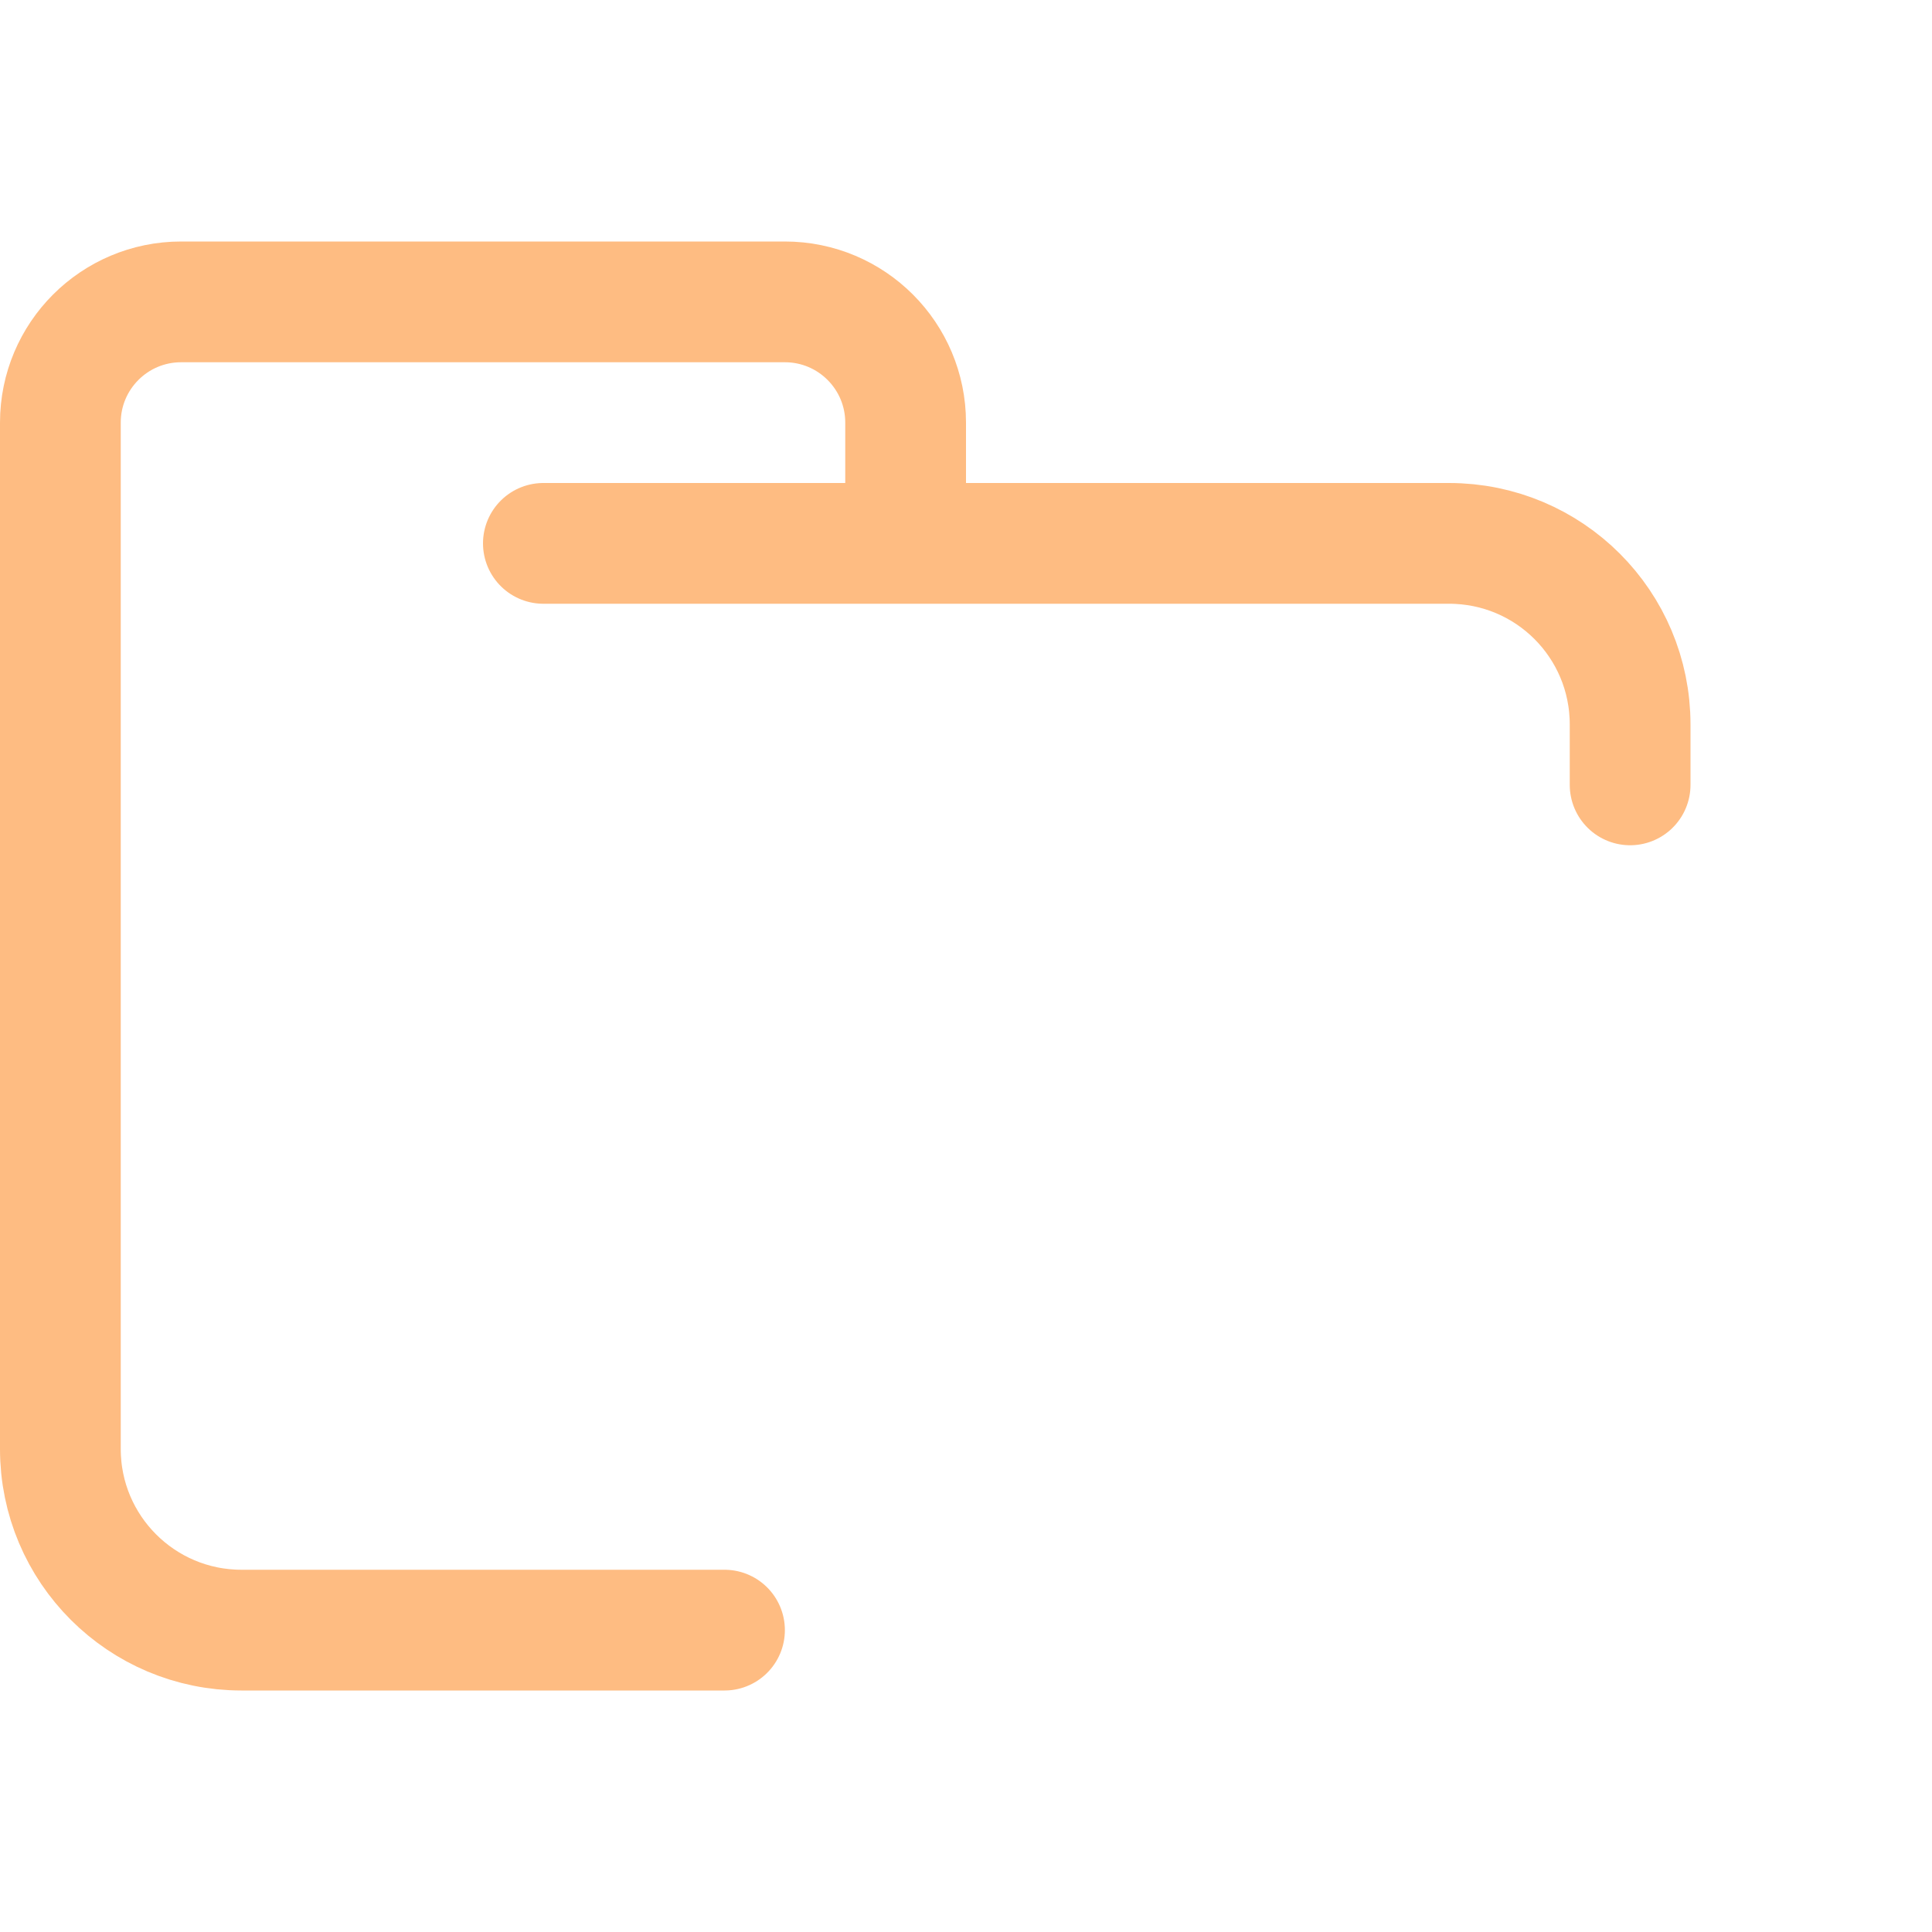
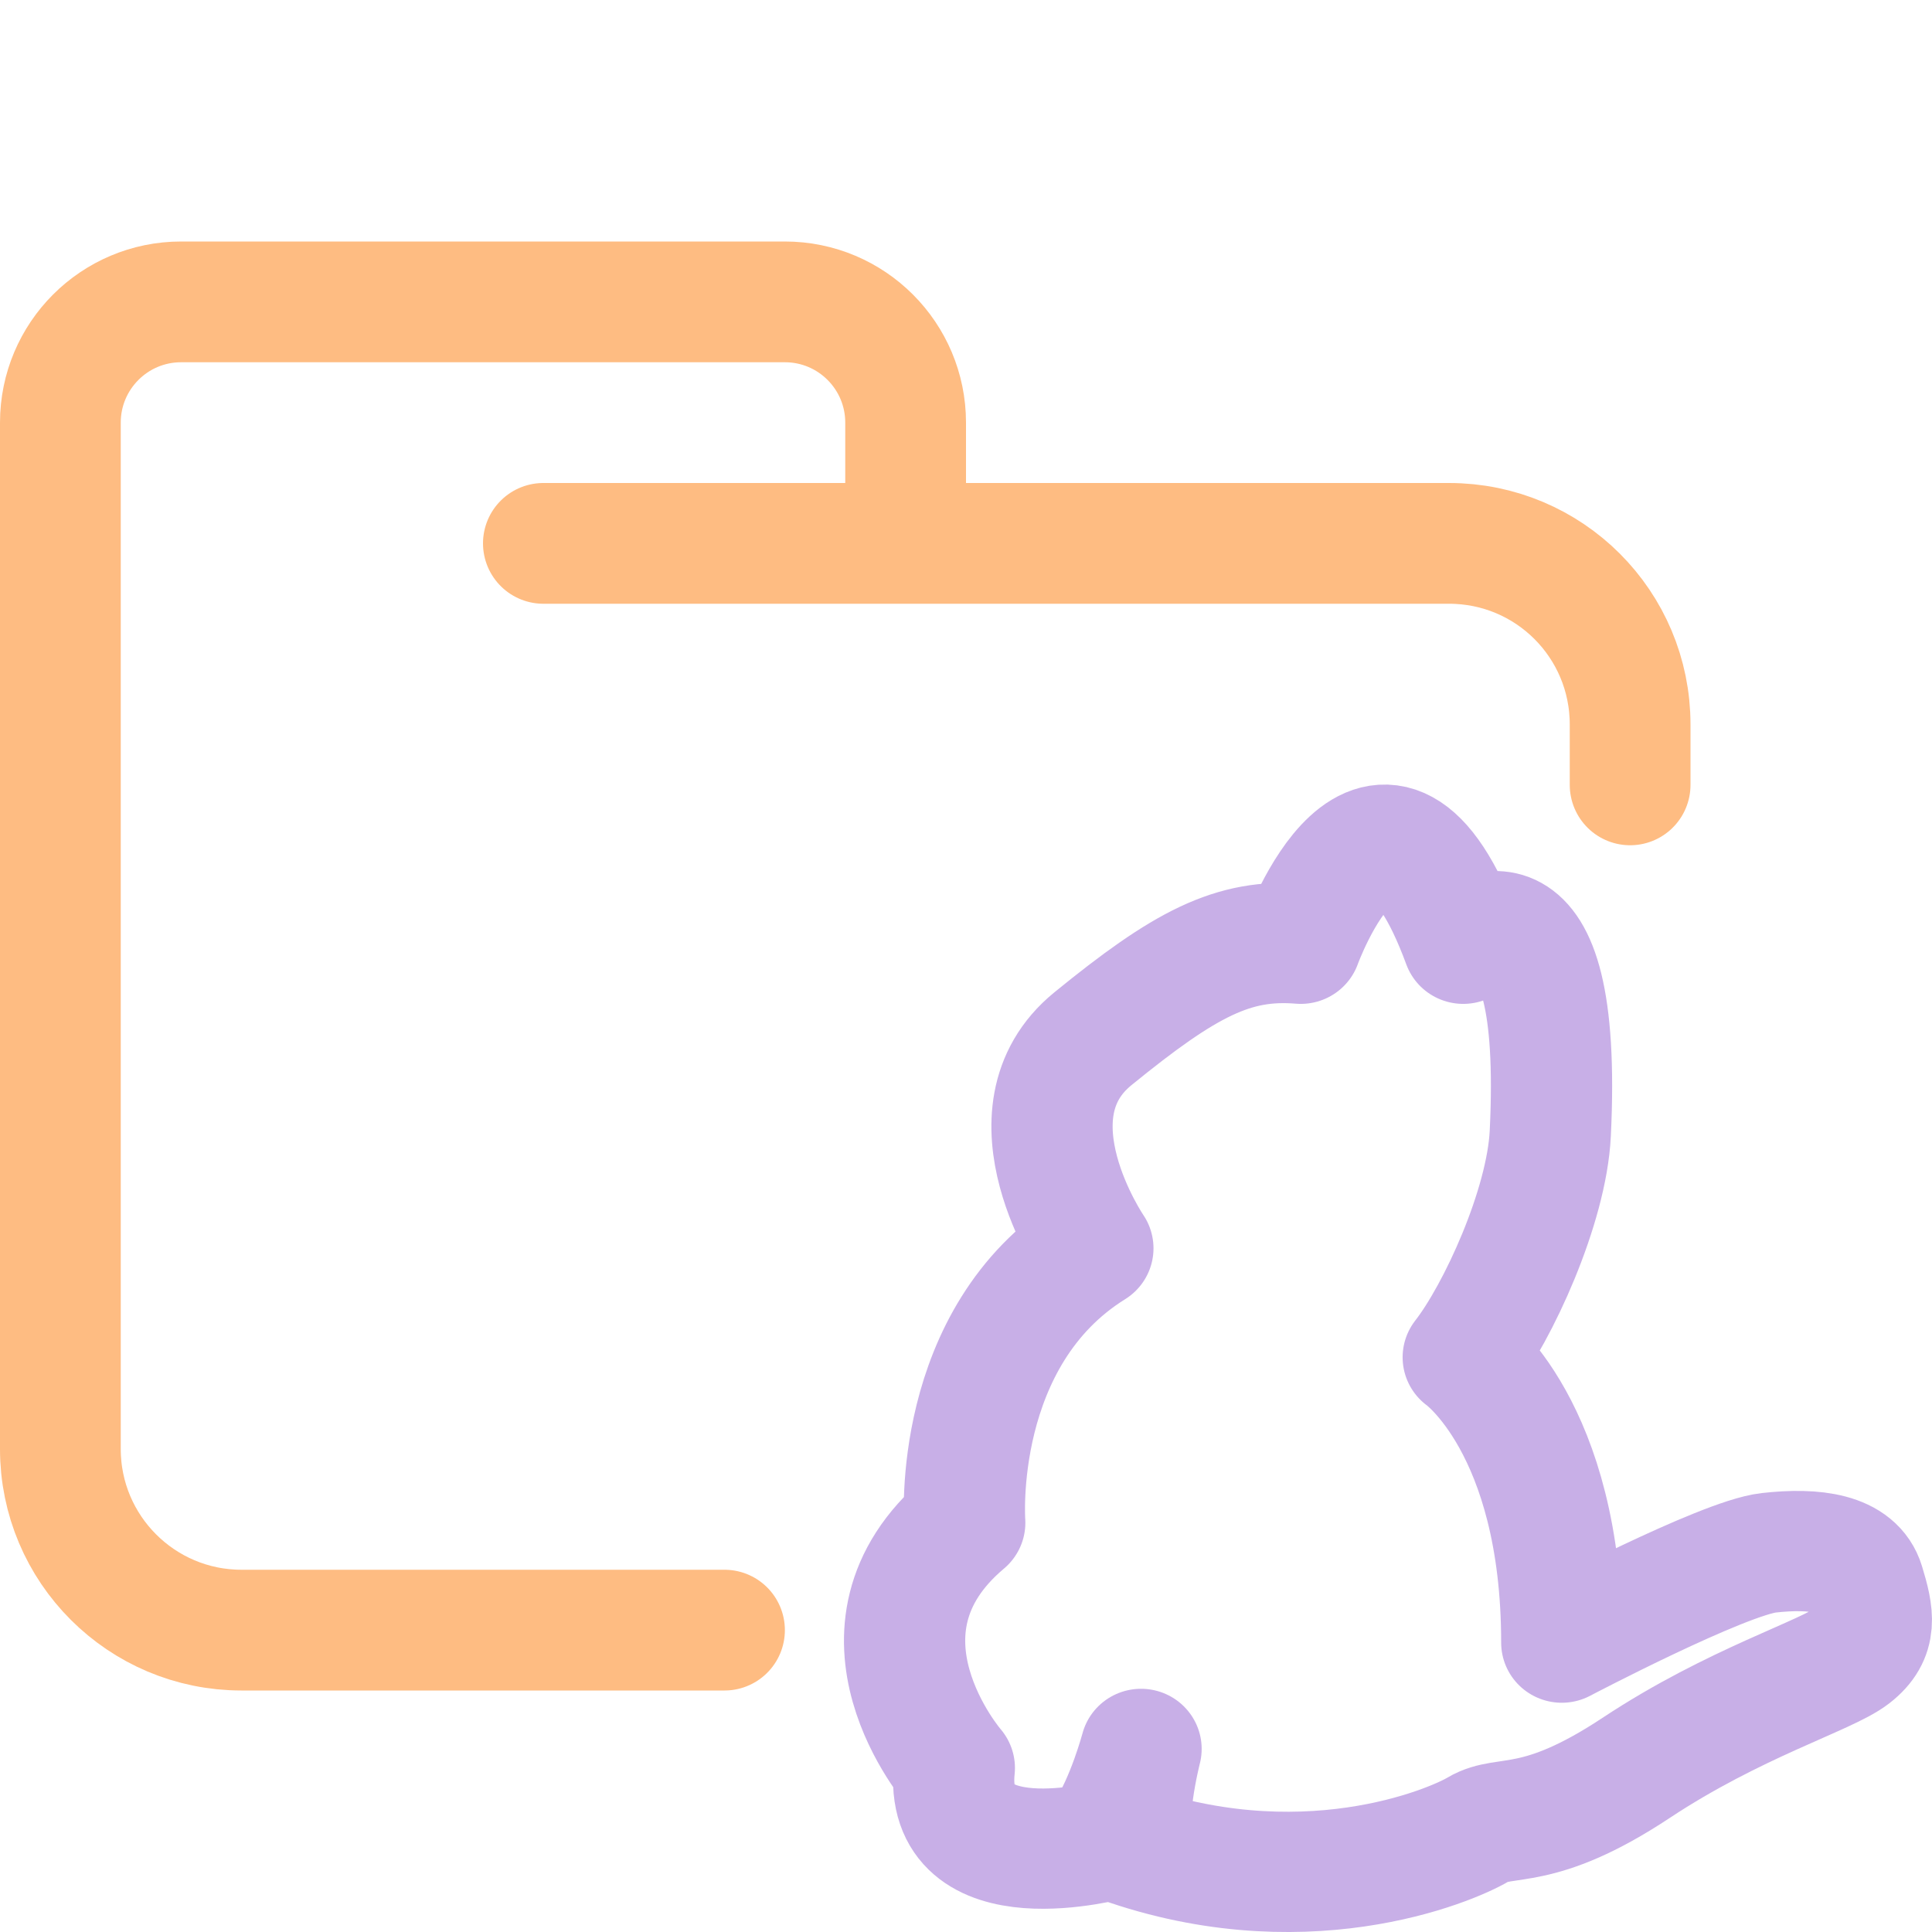
<svg xmlns="http://www.w3.org/2000/svg" width="16" height="16" viewBox="0 0 16 16">
  <path fill="none" stroke="#FEBC82" stroke-linecap="round" stroke-linejoin="round" d="M4.5 4.5H12c.83 0 1.5.67 1.5 1.5v.5m-7.5 7H2A1.5 1.5 0 01.5 12V3.5a1 1 0 011-1h5a1 1 0 011 1v1" />
-   <g fill="none" stroke="#C8AFE7" stroke-linecap="round" stroke-linejoin="round" stroke-width="10.927">
+   <g fill="none" stroke="#C8AFE7" stroke-linecap="round" stroke-linejoin="round" stroke-width="10.927" transform="matrix(.09189 0 0 .09115 6.896 6.683)">
    <path d="m 11.9,65.033 c 0,0 -1.241,-16.91 11.549,-24.936 0,0 -8.286,-12.228 0,-19.036 8.286,-6.808 12.645,-9.145 18.736,-8.634 0,0 7.247,-20.251 14.643,0 0,0 9.061,-7.776 7.844,17.247 -0.323,6.646 -4.717,16.289 -7.844,20.326 0,0 8.881,6.323 8.881,25.924 0,0 14.526,-7.698 18.663,-8.162 4.136,-0.463 7.724,-0.011 8.572,2.799 0.848,2.81 1.245,4.744 -1.062,6.558 -2.308,1.813 -10.589,4.258 -19.484,10.194 -8.894,5.936 -11.77,4.105 -14.208,5.576 -2.438,1.472 -16.058,7.342 -33.033,0.927 0,0 -15.323,4.247 -14.195,-6.503 0,0 -10.684,-12.422 0.938,-22.28 z" />
    <path d="m 27.469,94.285 c -1.525,-1.407 0.321,-8.703 0.321,-8.703 0,0 -1.252,4.723 -3.116,7.525" />
  </g>
</svg>
